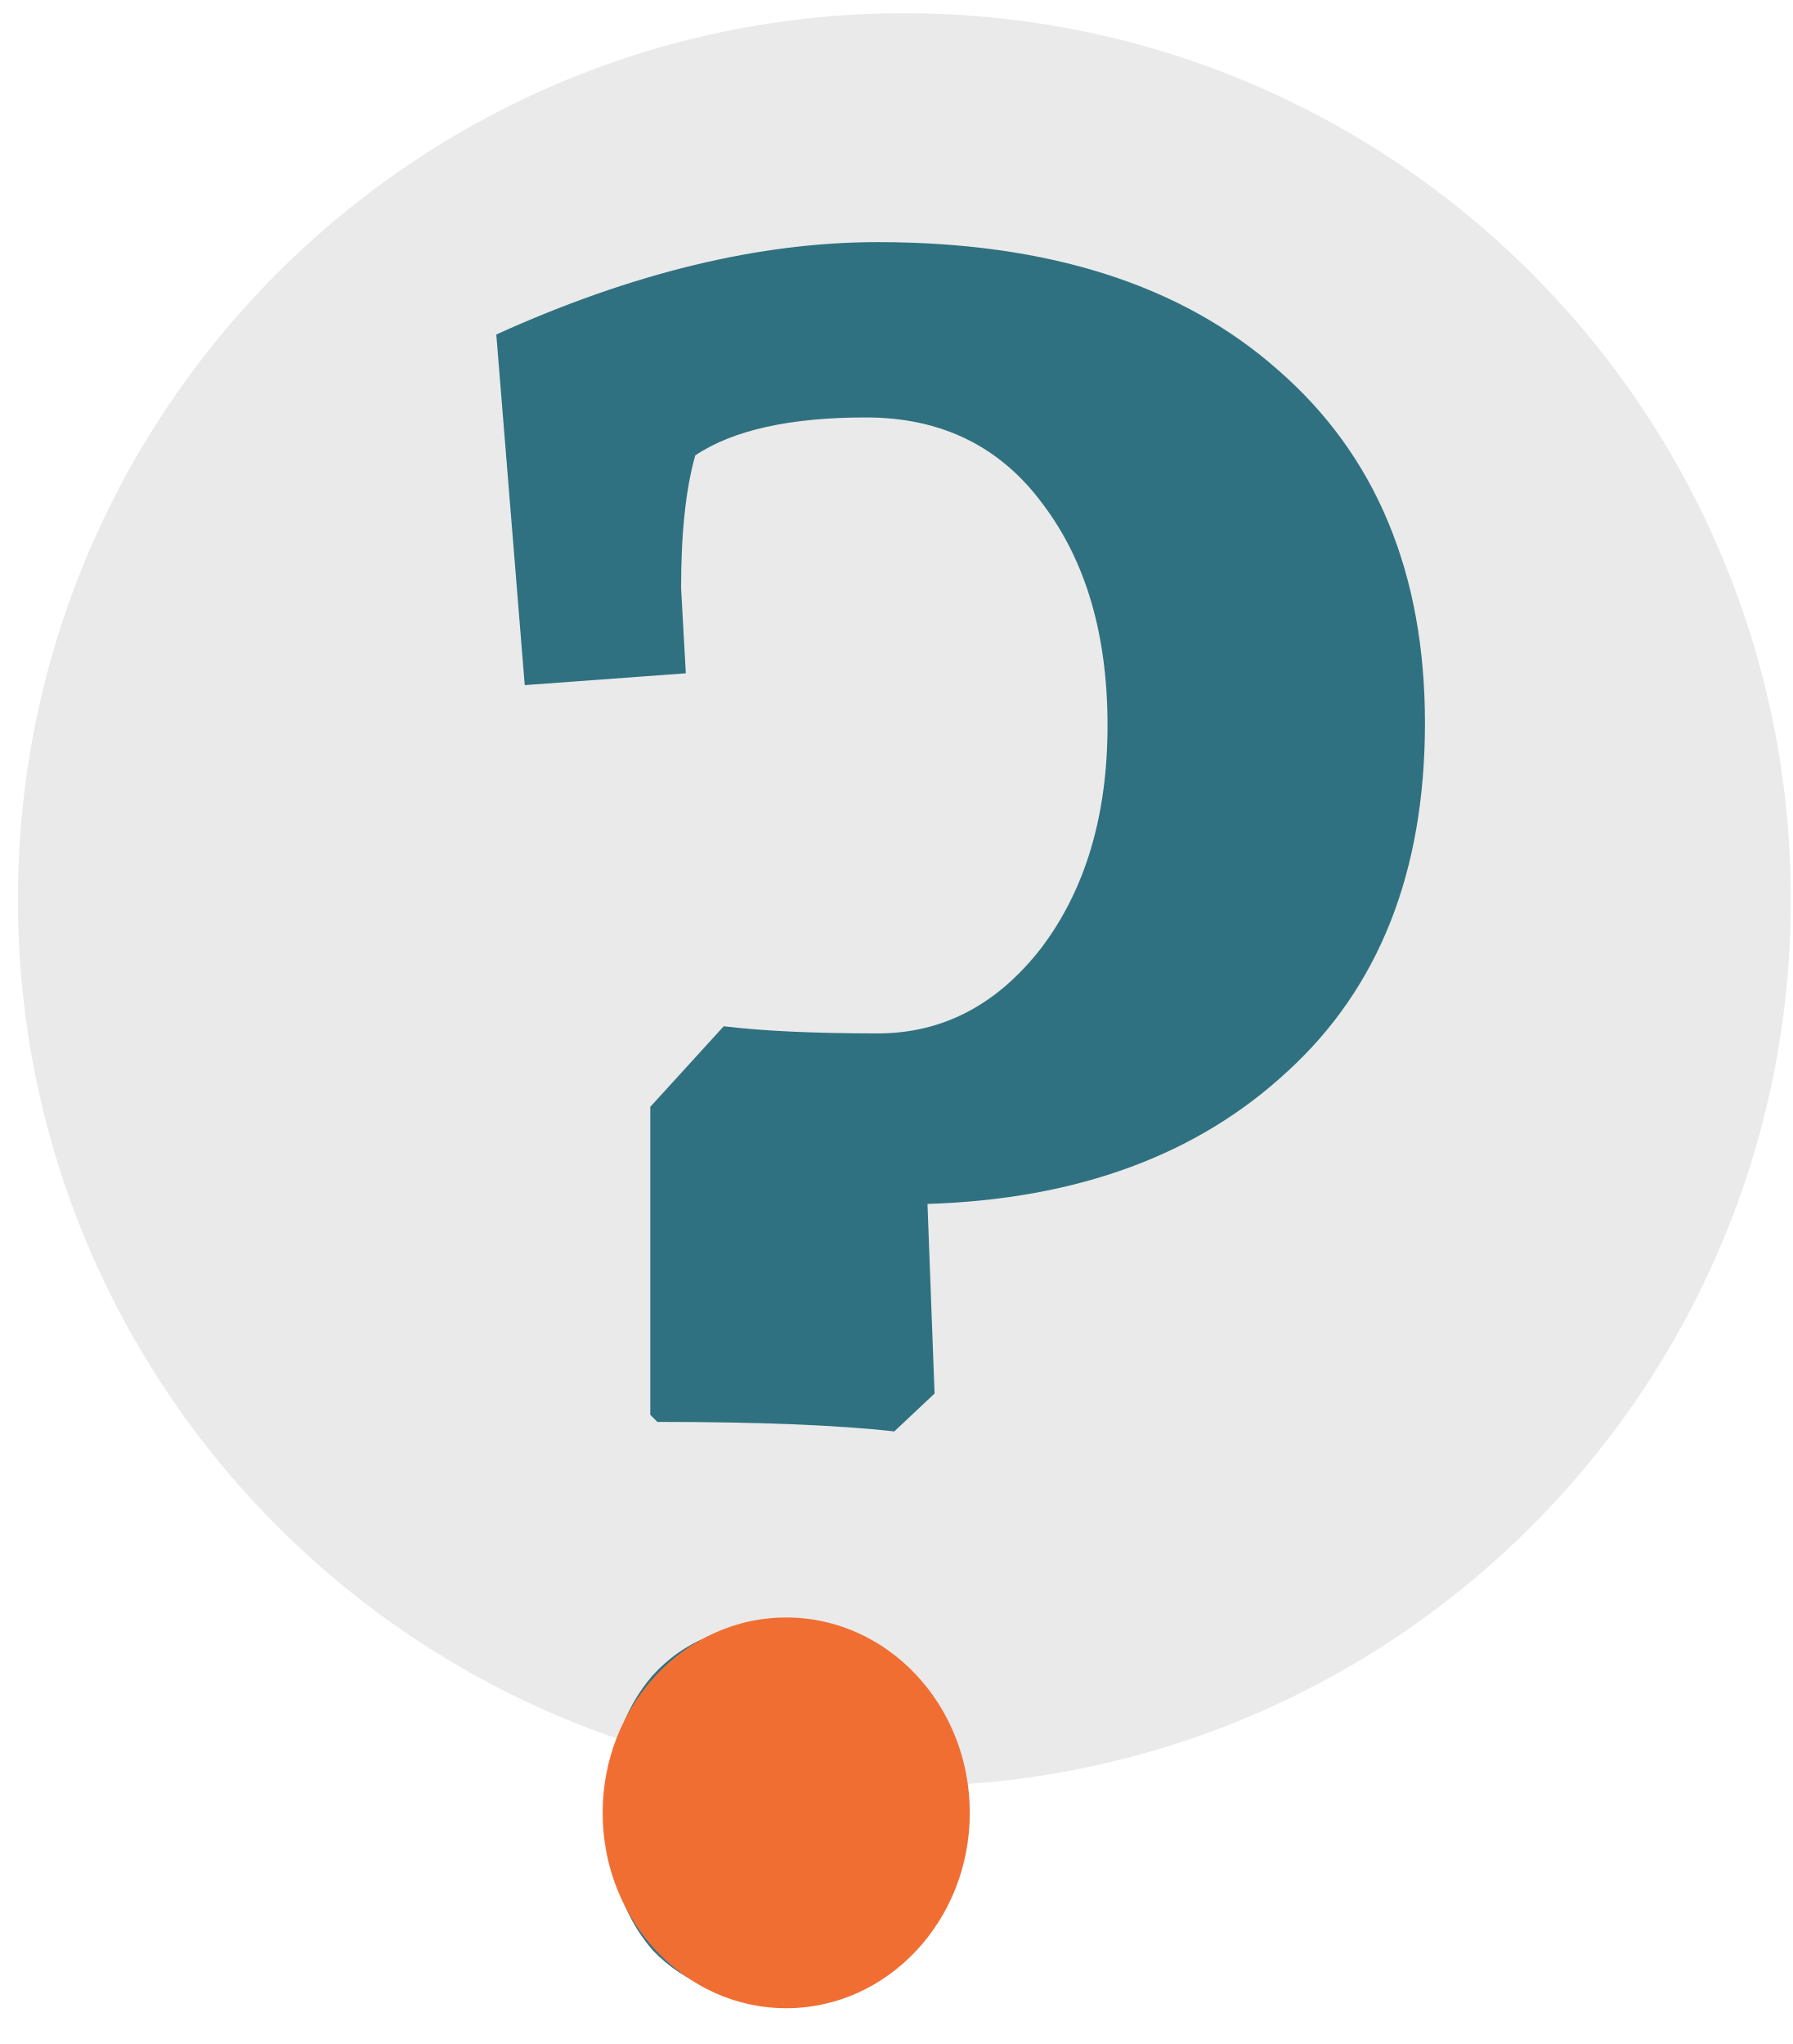
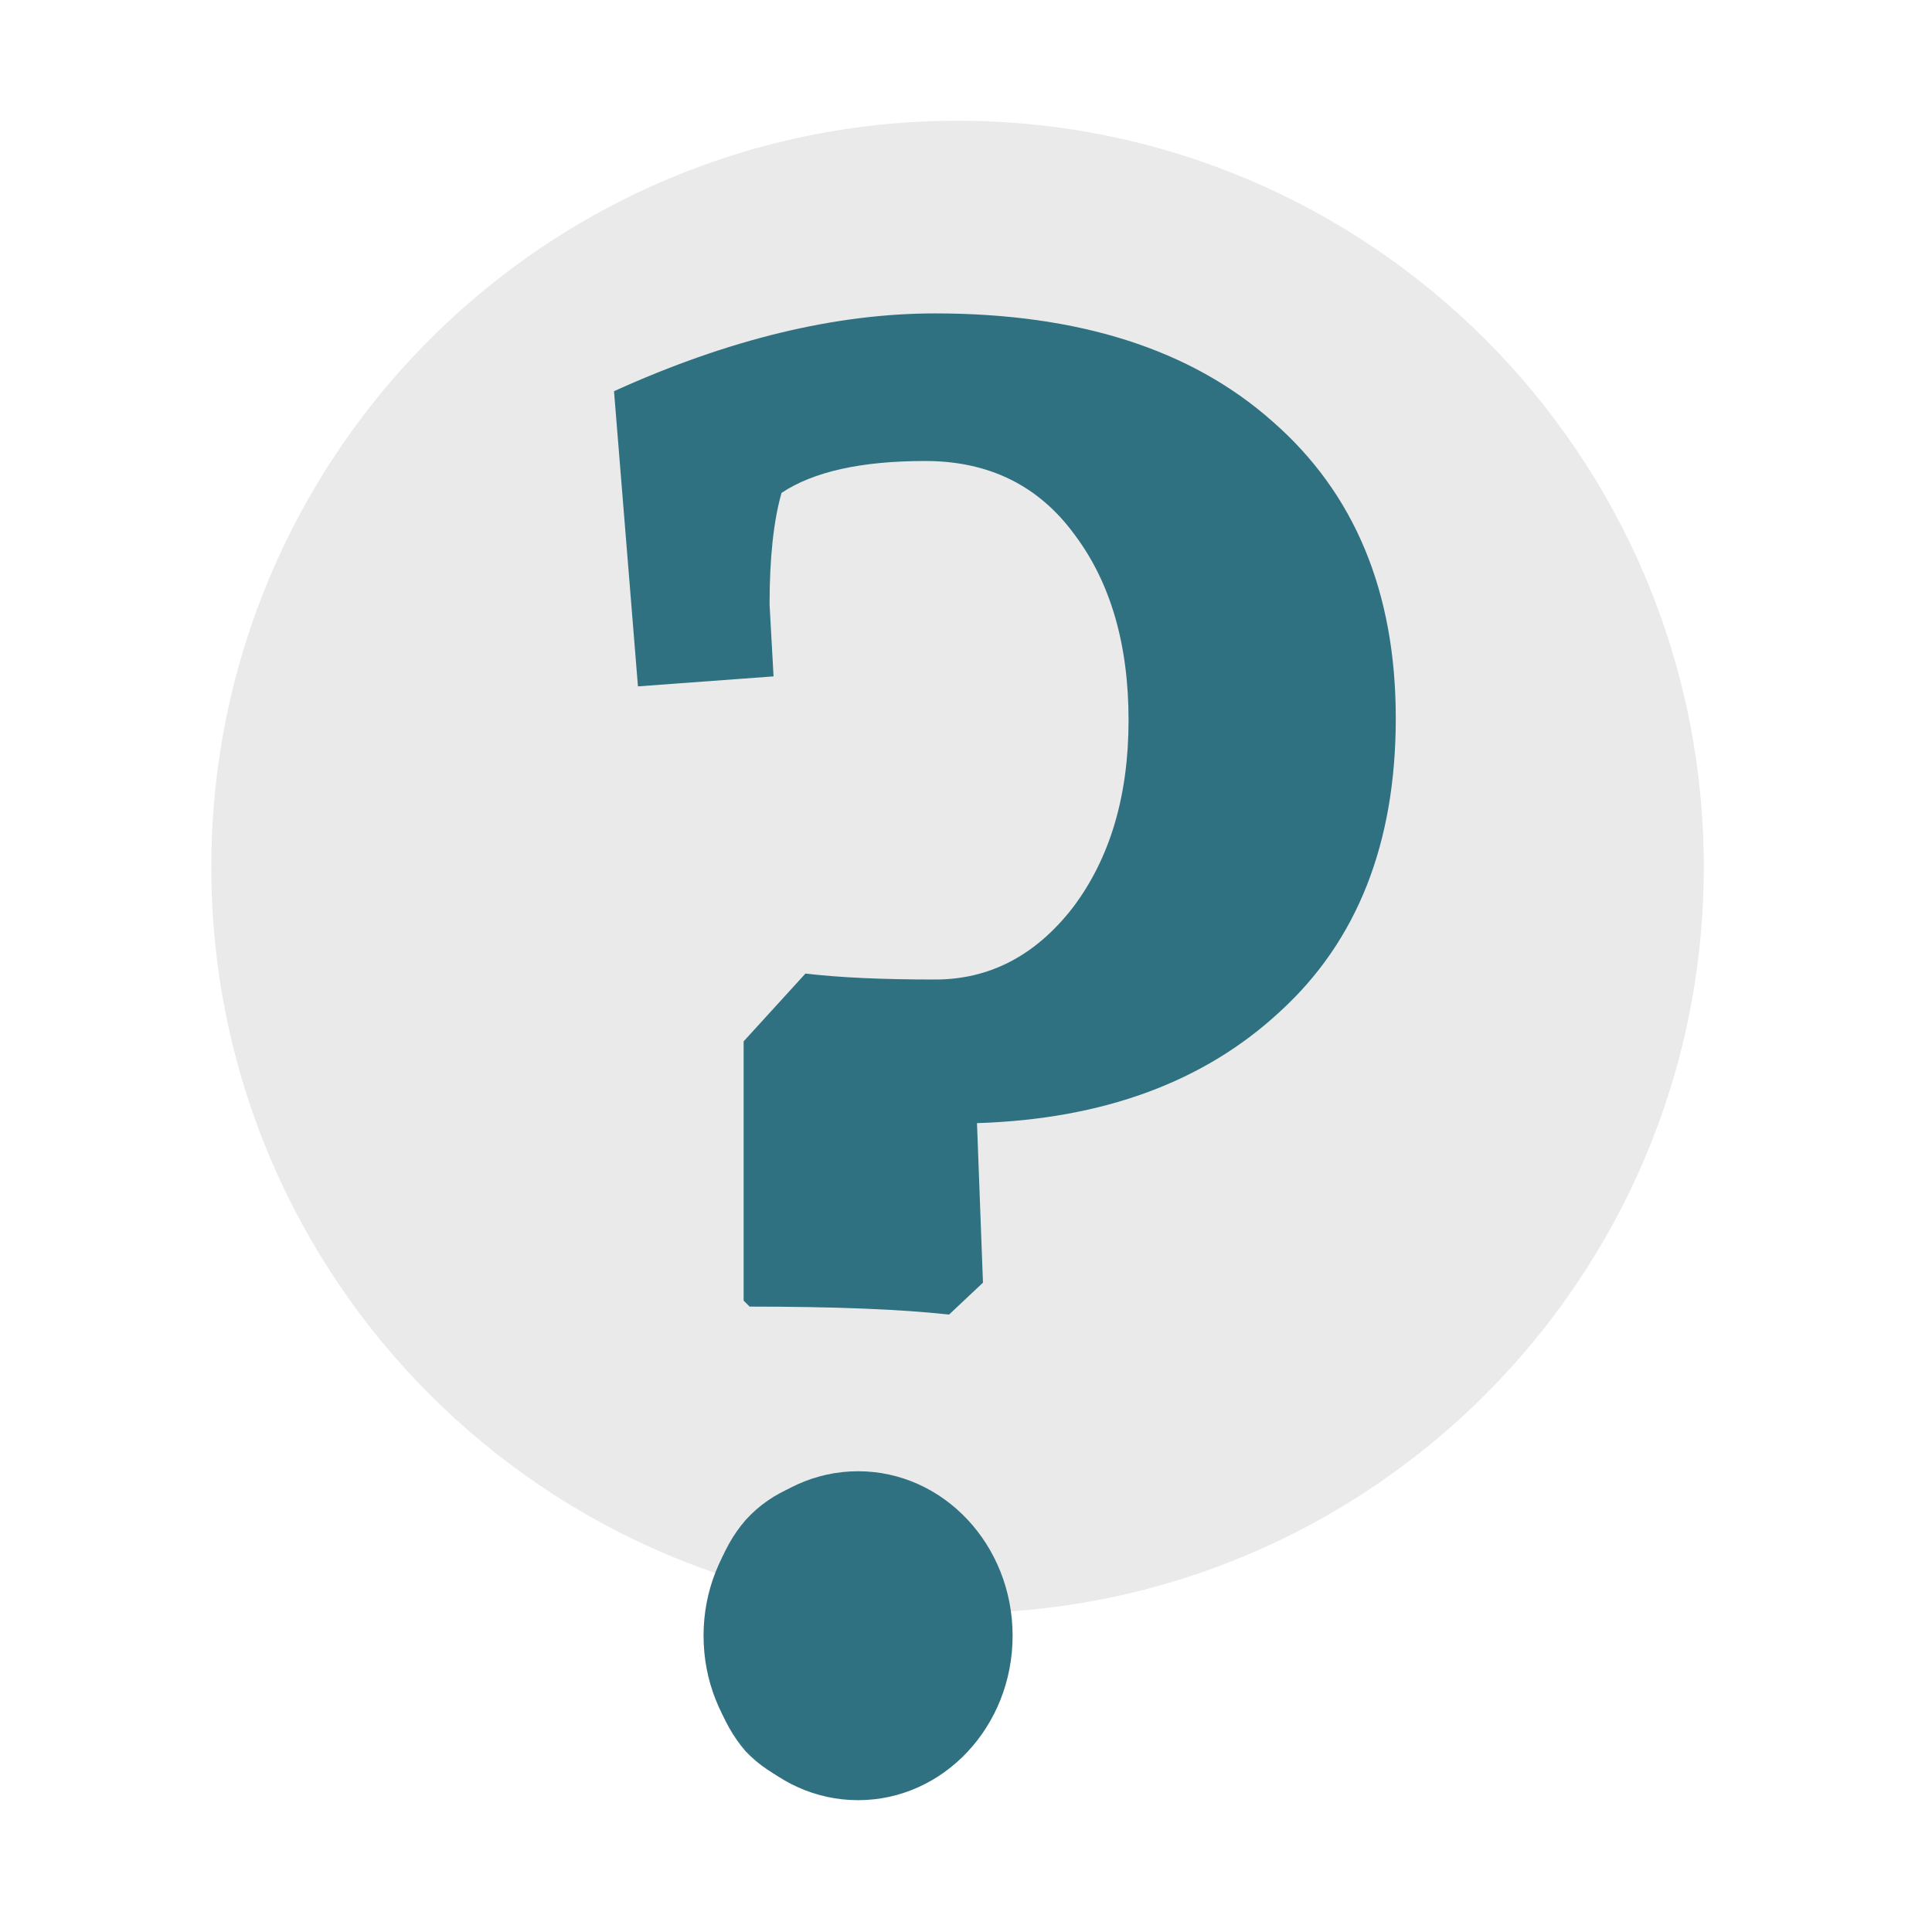
- <svg xmlns="http://www.w3.org/2000/svg" width="50" height="57" viewBox="0 0 50 57" fill="none">
-   <circle cx="25.22" cy="25.089" r="24.72" fill="#EAEAEA" />
-   <path opacity="0.8" d="M24.476 28.818C26.282 28.818 27.802 28.025 29.035 26.439C30.268 24.81 30.885 22.74 30.885 20.229C30.885 17.719 30.29 15.671 29.101 14.085C27.912 12.456 26.26 11.641 24.146 11.641C22.032 11.641 20.446 11.993 19.389 12.698C19.125 13.623 18.993 14.856 18.993 16.398L19.125 18.776L14.633 19.106L13.84 9.328C17.628 7.611 21.173 6.752 24.476 6.752C29.233 6.752 32.955 7.941 35.641 10.319C38.372 12.698 39.737 15.979 39.737 20.163C39.737 24.303 38.46 27.54 35.906 29.875C33.395 32.209 30.048 33.442 25.864 33.574L26.062 38.86L24.939 39.917C23.353 39.74 21.151 39.652 18.332 39.652L18.134 39.454V30.866L20.182 28.619C21.283 28.752 22.715 28.818 24.476 28.818ZM18.2 46.721C19.081 45.752 20.292 45.268 21.834 45.268C23.375 45.268 24.564 45.752 25.401 46.721C26.282 47.646 26.723 48.923 26.723 50.553C26.723 52.139 26.282 53.416 25.401 54.385C24.564 55.31 23.375 55.772 21.834 55.772C20.292 55.772 19.081 55.31 18.2 54.385C17.363 53.416 16.945 52.139 16.945 50.553C16.945 48.968 17.363 47.69 18.2 46.721Z" fill="#005365" />
-   <ellipse cx="21.925" cy="50.554" rx="5.119" ry="5.448" fill="#F16E33" />
+ <svg xmlns="http://www.w3.org/2000/svg" width="64" height="64" viewBox="0 0 64 64" fill="none">
+   <circle cx="31.72" cy="28.72" r="24.72" fill="#EAEAEA" />
+   <path opacity="0.8" d="M30.976 32.448C32.782 32.448 34.302 31.655 35.535 30.07C36.768 28.44 37.385 26.37 37.385 23.86C37.385 21.349 36.79 19.301 35.601 17.716C34.412 16.086 32.76 15.271 30.646 15.271C28.532 15.271 26.946 15.624 25.889 16.328C25.625 17.253 25.493 18.486 25.493 20.028L25.625 22.406L21.133 22.737L20.34 12.959C24.128 11.241 27.673 10.382 30.976 10.382C35.733 10.382 39.455 11.572 42.141 13.95C44.872 16.328 46.237 19.61 46.237 23.794C46.237 27.934 44.96 31.171 42.406 33.505C39.895 35.84 36.548 37.073 32.364 37.205L32.562 42.49L31.439 43.547C29.853 43.371 27.651 43.283 24.832 43.283L24.634 43.085V34.496L26.682 32.25C27.783 32.382 29.215 32.448 30.976 32.448ZM24.7 50.352C25.581 49.383 26.792 48.898 28.334 48.898C29.875 48.898 31.064 49.383 31.901 50.352C32.782 51.277 33.222 52.554 33.222 54.184C33.222 55.769 32.782 57.046 31.901 58.015C31.064 58.94 29.875 59.403 28.334 59.403C26.792 59.403 25.581 58.94 24.7 58.015C23.863 57.046 23.445 55.769 23.445 54.184C23.445 52.598 23.863 51.321 24.7 50.352Z" fill="#005365" />
+   <ellipse cx="28.425" cy="54.185" rx="5.119" ry="5.448" fill="#2F7180" />
</svg>
